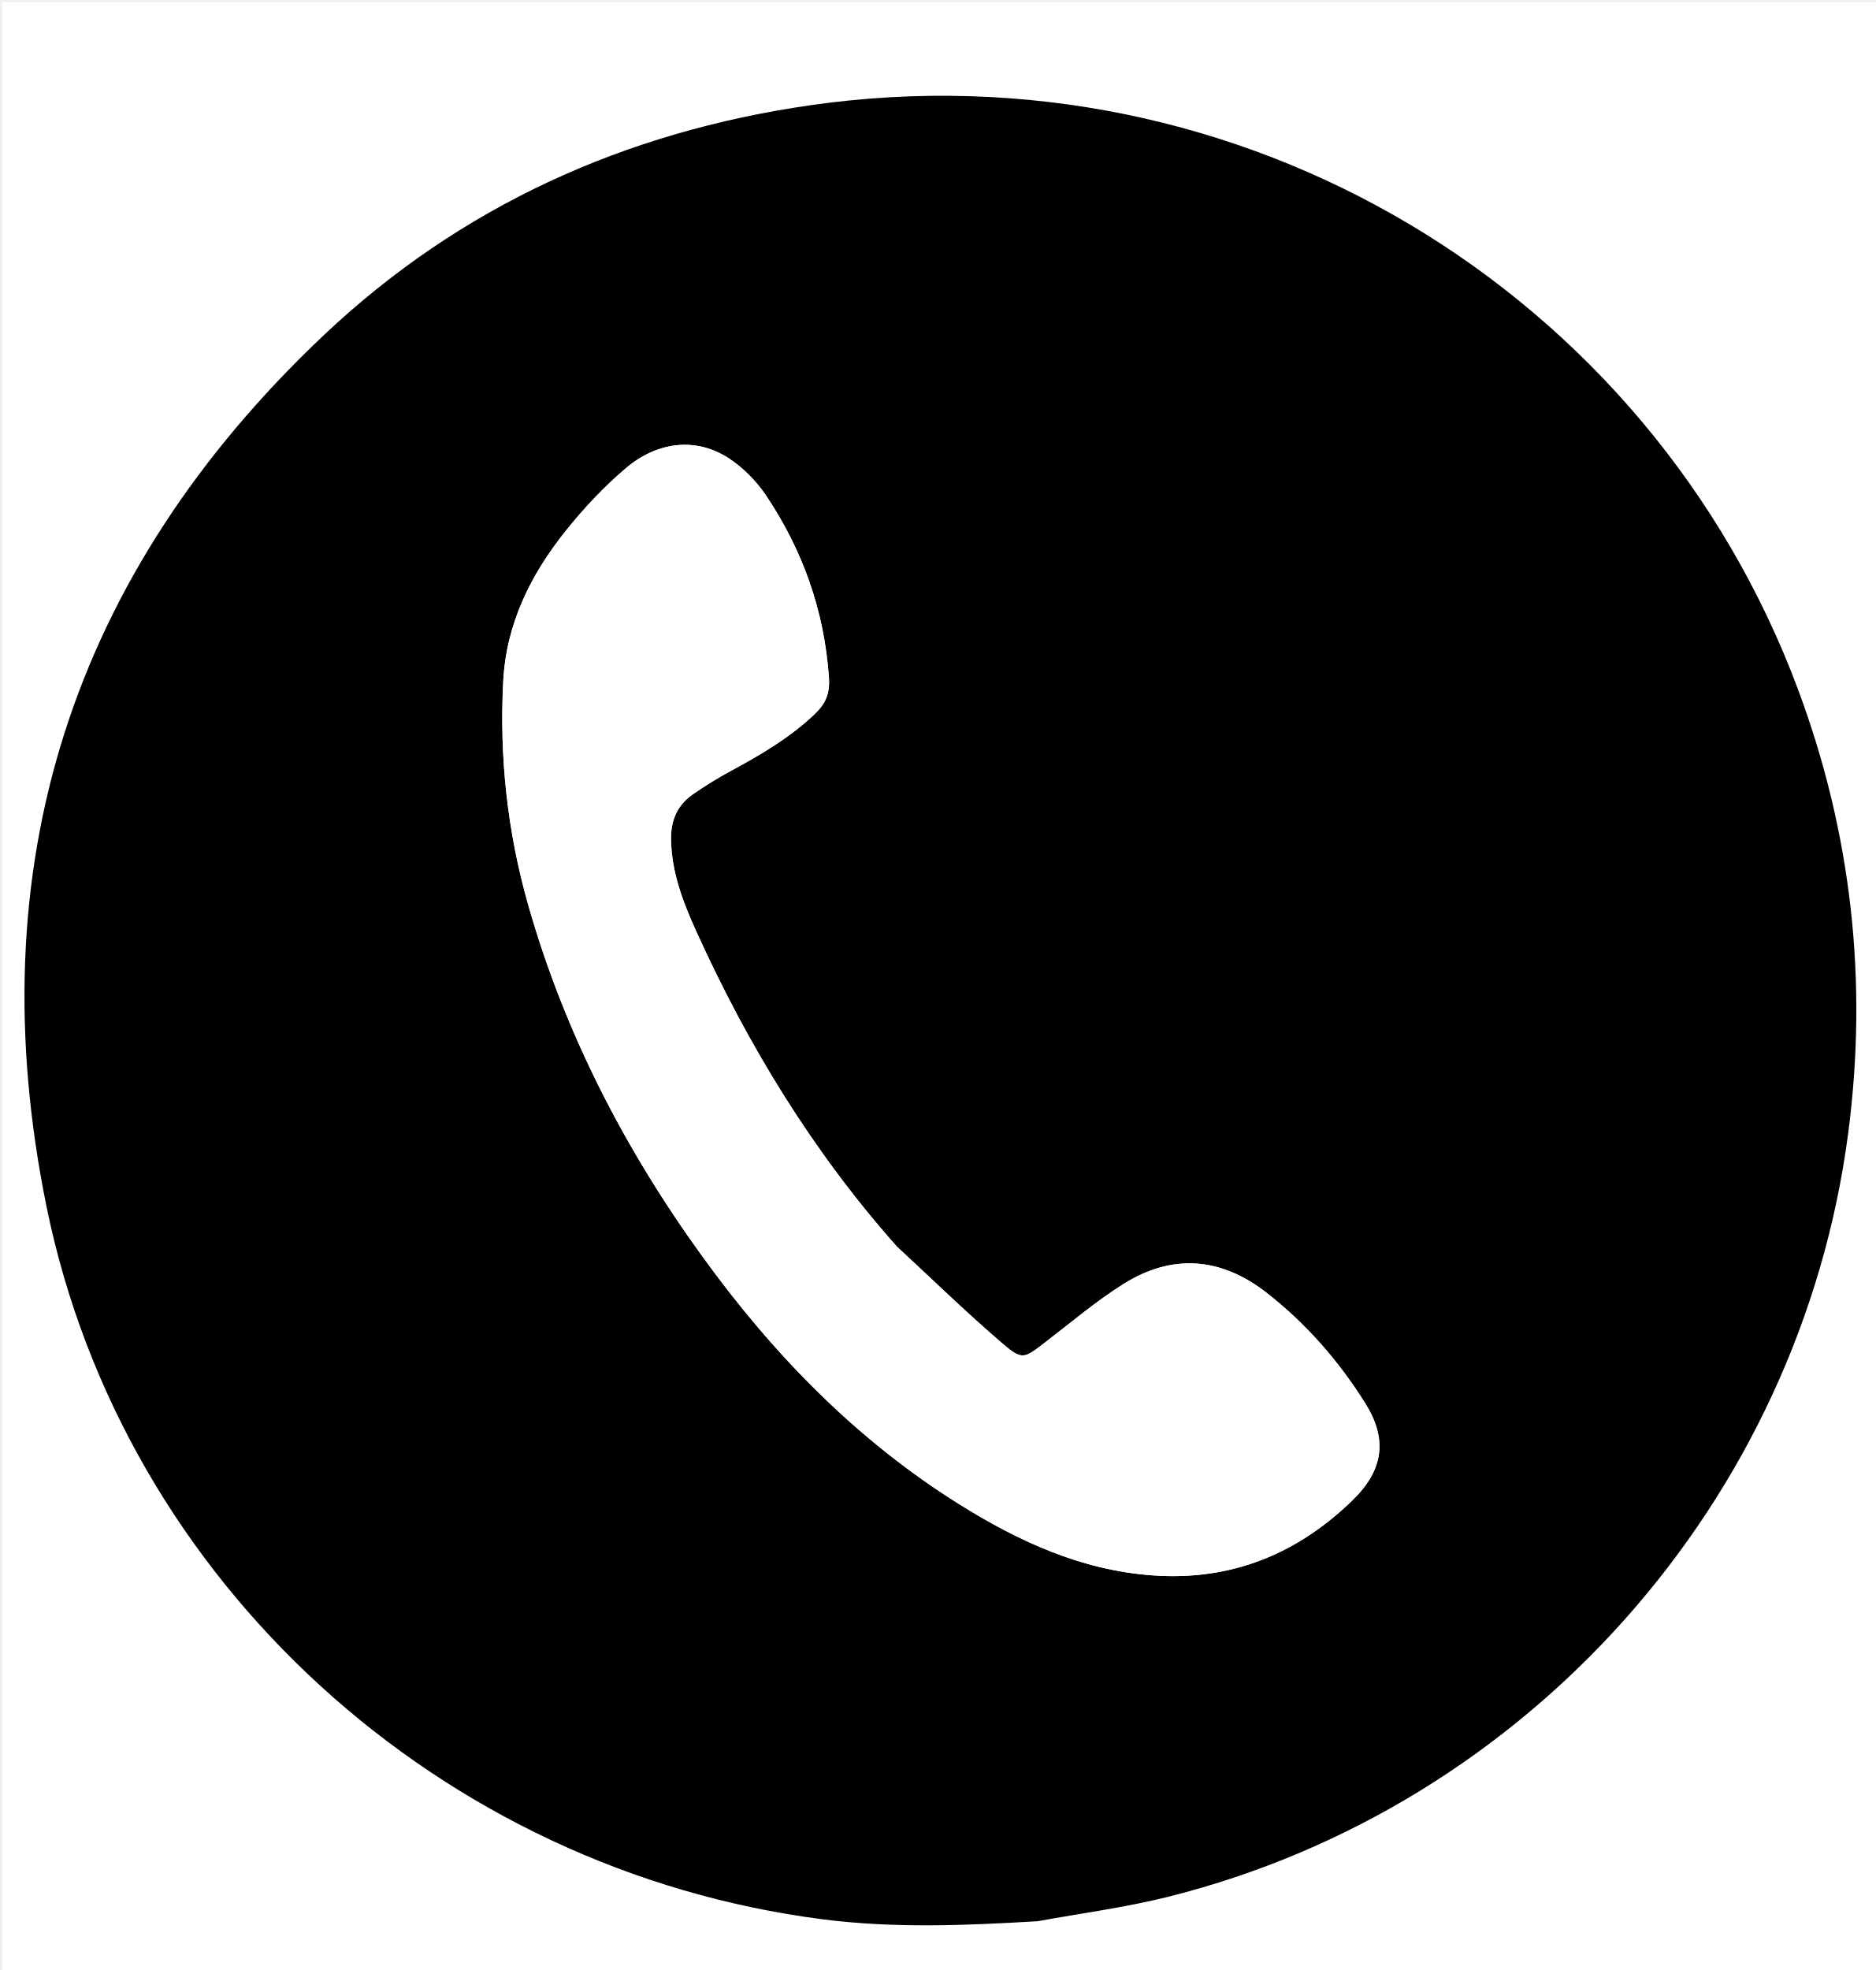
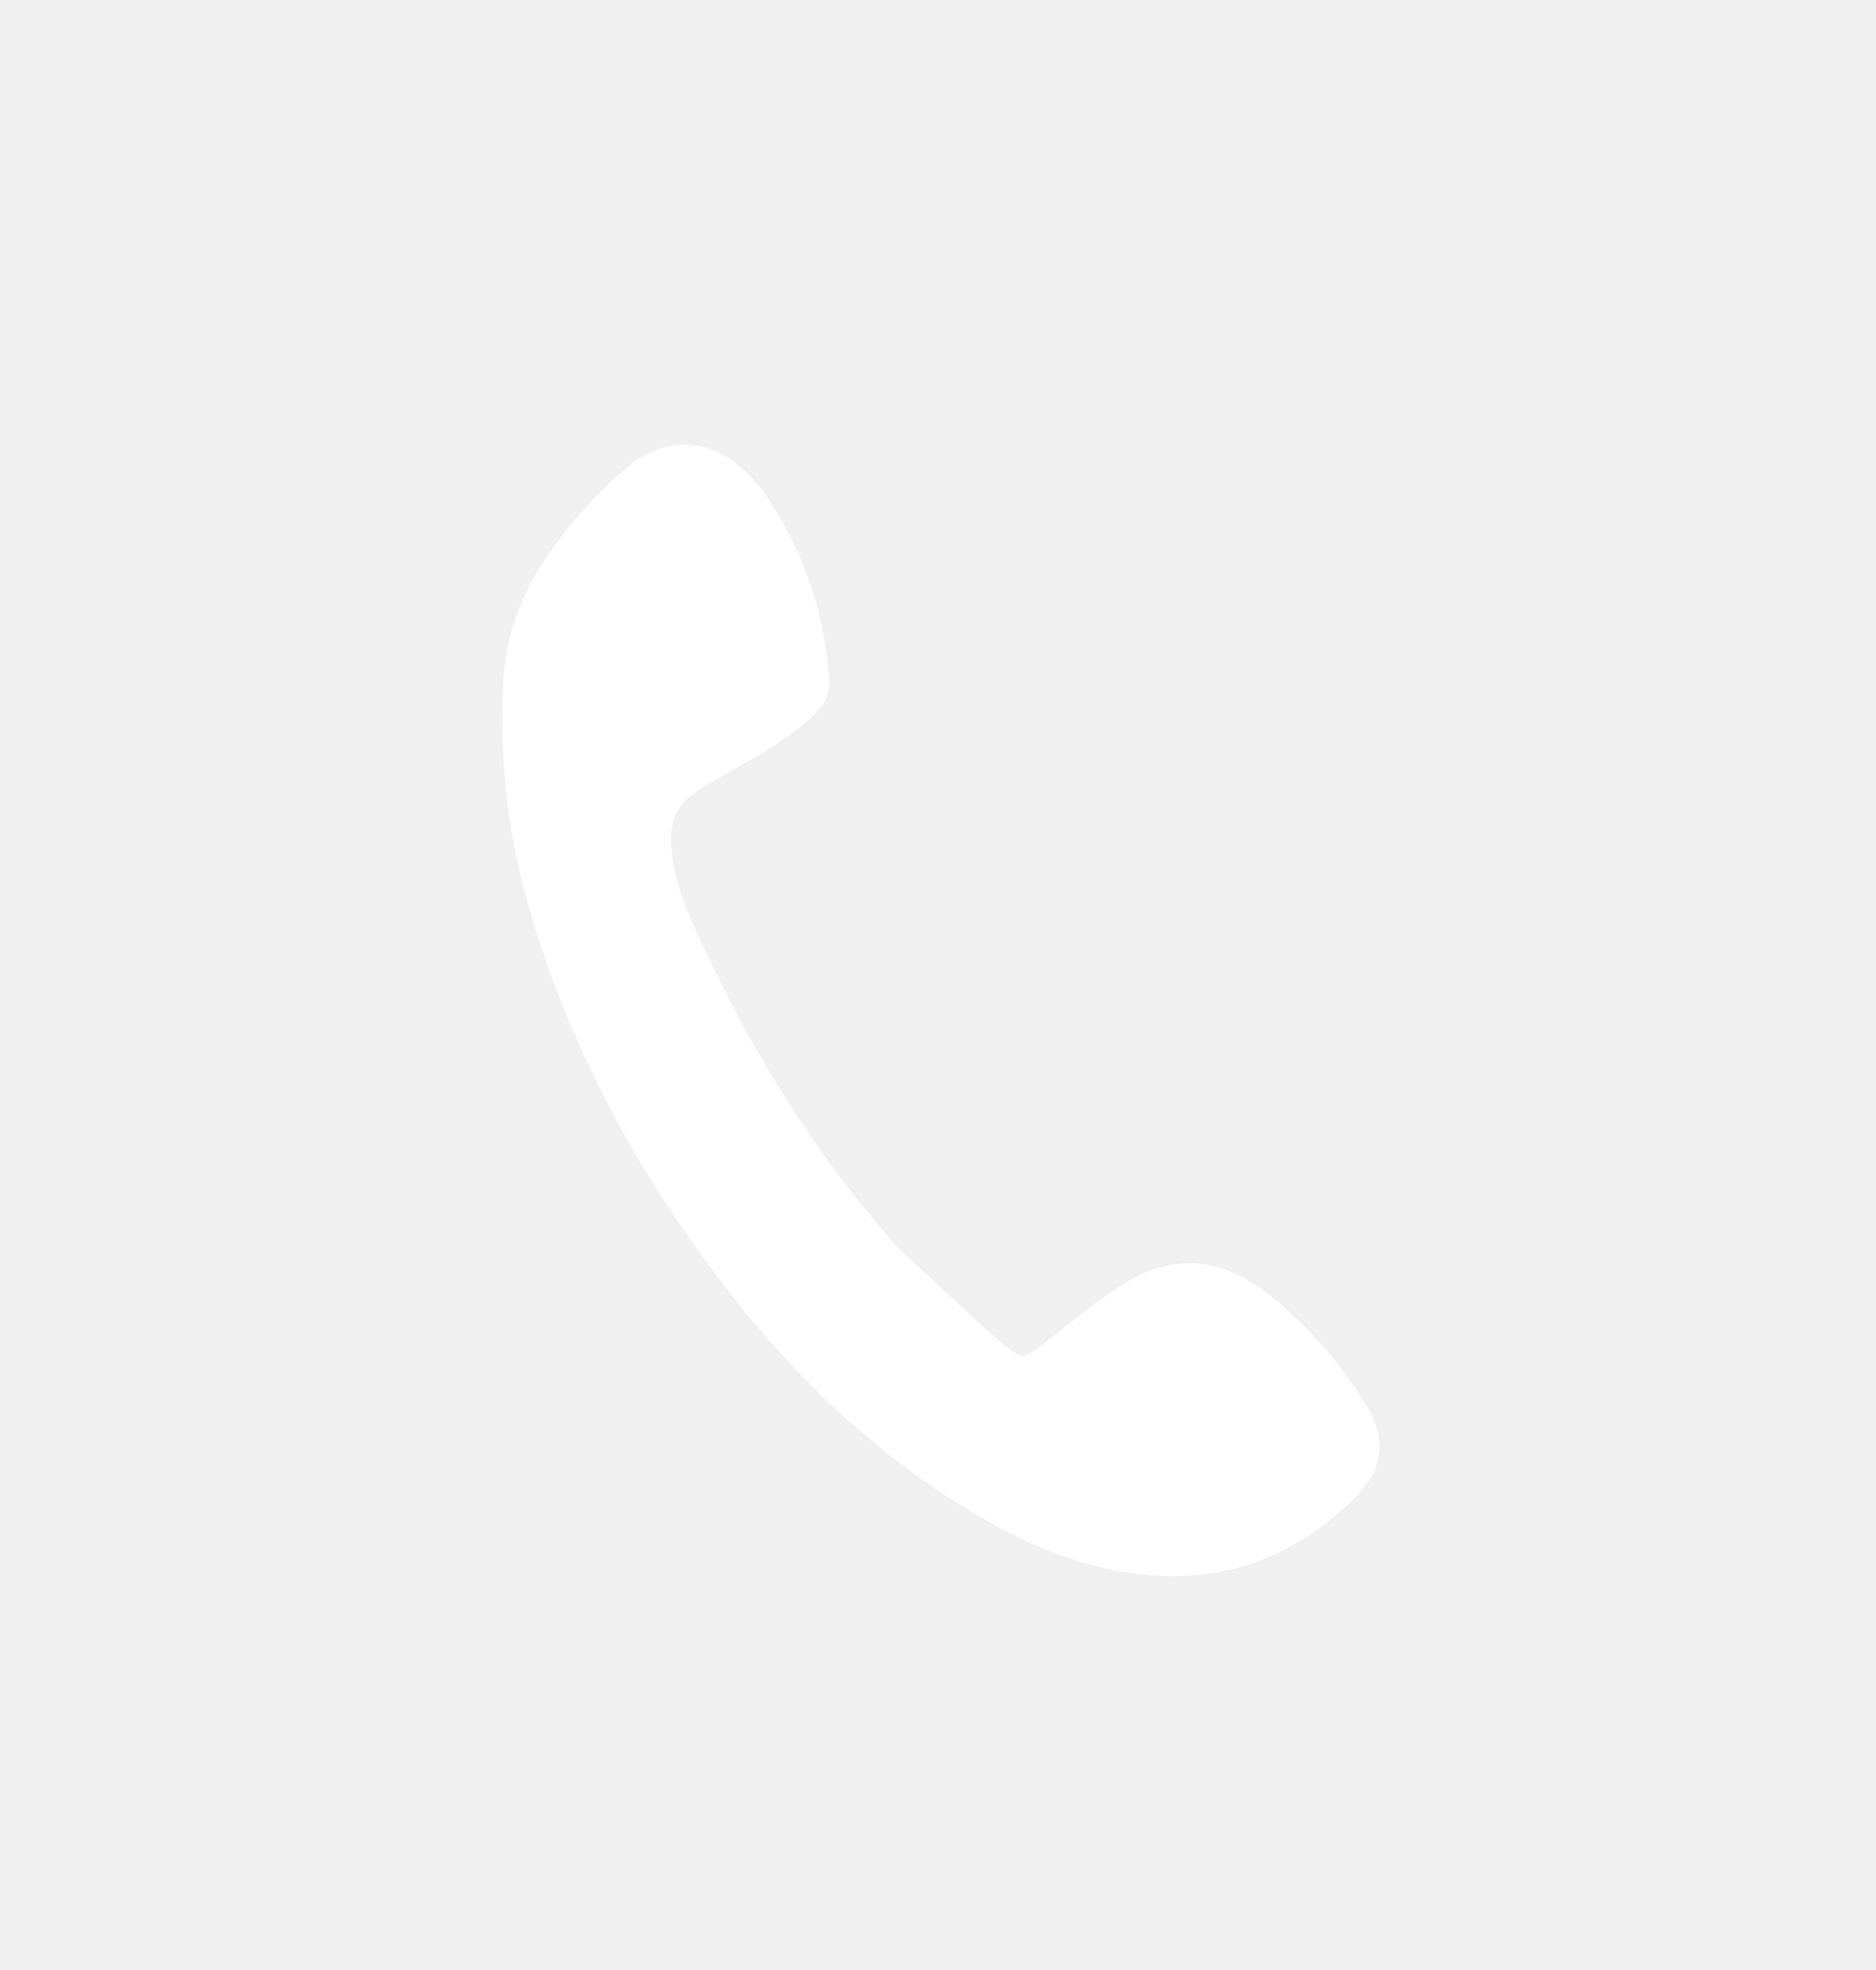
<svg xmlns="http://www.w3.org/2000/svg" version="1.1" id="Layer_1" x="0px" y="0px" width="100%" viewBox="0 0 820 861" enable-background="new 0 0 820 861" xml:space="preserve">
-   <path fill="#ffffff" opacity="1" stroke="none" d=" M425,862   C283.333,862 142.167,862 1,862   C1,575 1,288 1,1   C274.333,1 547.666,1 821,1   C821,288 821,574.999 821,862   C689.167,862 557.333,862 425,862  M454.029,839.641   C473.001,836.124 492.228,833.62 510.905,828.928   C667.801,789.521 786.795,656.085 807.857,495.27   C816.52,429.123 809.411,364.419 786.026,301.576   C721.074,127.025 542.461,18.924 354.198,46.003   C273.03,57.677 201.003,90.219 141.274,146.737   C31.019,251.068 -9.871,379.098 20.35,527.383   C53.869,691.851 192.867,817.514 359.772,838.863   C390.804,842.833 421.974,841.558 454.029,839.641  z" />
-   <path fill="#000000" opacity="1" stroke="none" d=" M453.567,839.677   C421.974,841.558 390.804,842.833 359.772,838.863   C192.867,817.514 53.869,691.851 20.35,527.383   C-9.871,379.098 31.019,251.068 141.274,146.737   C201.003,90.219 273.03,57.677 354.198,46.003   C542.461,18.924 721.074,127.025 786.026,301.576   C809.411,364.419 816.52,429.123 807.857,495.27   C786.795,656.085 667.801,789.521 510.905,828.928   C492.228,833.62 473.001,836.124 453.567,839.677  M391.862,544.635   C355.268,503.425 326.928,456.935 304.266,406.895   C298.504,394.173 293.478,381.067 293.31,366.696   C293.215,358.597 296.052,351.92 302.664,347.292   C308.103,343.485 313.802,339.988 319.643,336.829   C332.561,329.84 345.112,322.514 355.92,312.268   C360.964,307.487 362.828,303.108 362.329,296.013   C360.29,267.018 350.97,240.636 334.935,216.693   C330.691,210.357 324.891,204.431 318.527,200.275   C304.564,191.16 287.639,192.691 273.568,204.632   C263.99,212.761 255.218,222.111 247.354,231.93   C231.999,251.101 221.297,272.51 219.972,297.71   C218.225,330.945 221.794,363.597 230.907,395.578   C246.875,451.614 273.257,502.578 307.349,549.591   C338.222,592.165 374.443,629.387 419.322,657.445   C445.252,673.656 472.57,686.251 503.754,688.527   C538.027,691.028 566.918,679.275 591.168,655.717   C604.87,642.405 606.535,628.91 596.79,613.362   C585.214,594.894 571.006,578.586 553.763,565.106   C533.812,549.508 512.553,547.729 491.103,561.164   C479.168,568.64 468.325,577.88 457.113,586.486   C447.402,593.939 446.91,594.7 437.573,586.664   C422.071,573.323 407.382,559.037 391.862,544.635  z" />
-   <path fill="#ffffff" opacity="1" stroke="none" d=" M392.106,544.892   C407.382,559.037 422.071,573.323 437.573,586.664   C446.91,594.7 447.402,593.939 457.113,586.486   C468.325,577.88 479.168,568.64 491.103,561.164   C512.553,547.729 533.812,549.508 553.763,565.106   C571.006,578.586 585.214,594.894 596.79,613.362   C606.535,628.91 604.87,642.405 591.168,655.717   C566.918,679.275 538.027,691.028 503.754,688.527   C472.57,686.251 445.252,673.656 419.322,657.445   C374.443,629.387 338.222,592.165 307.349,549.591   C273.257,502.578 246.875,451.614 230.907,395.578   C221.794,363.597 218.225,330.945 219.972,297.71   C221.297,272.51 231.999,251.101 247.354,231.93   C255.218,222.111 263.99,212.761 273.568,204.632   C287.639,192.691 304.564,191.16 318.527,200.275   C324.891,204.431 330.691,210.357 334.935,216.693   C350.97,240.636 360.29,267.018 362.329,296.013   C362.828,303.108 360.964,307.487 355.92,312.268   C345.112,322.514 332.561,329.84 319.643,336.829   C313.802,339.988 308.103,343.485 302.664,347.292   C296.052,351.92 293.215,358.597 293.31,366.696   C293.478,381.067 298.504,394.173 304.266,406.895   C326.928,456.935 355.268,503.425 392.106,544.892  z" />
+   <svg viewBox="0 0 820 861" width="100%" height="100%" preserveAspectRatio="xMidYMid meet">
+     <path fill="#ffffff" d="M392.106,544.892 C407.382,559.037 422.071,573.323 437.573,586.664 C446.91,594.7 447.402,593.939 457.113,586.486 C468.325,577.88 479.168,568.64 491.103,561.164 C512.553,547.729 533.812,549.508 553.763,565.106 C571.006,578.586 585.214,594.894 596.79,613.362 C606.535,628.91 604.87,642.405 591.168,655.717 C566.918,679.275 538.027,691.028 503.754,688.527 C472.57,686.251 445.252,673.656 419.322,657.445 C374.443,629.387 338.222,592.165 307.349,549.591 C273.257,502.578 246.875,451.614 230.907,395.578 C221.794,363.597 218.225,330.945 219.972,297.71 C221.297,272.51 231.999,251.101 247.354,231.93 C255.218,222.111 263.99,212.761 273.568,204.632 C287.639,192.691 304.564,191.16 318.527,200.275 C324.891,204.431 330.691,210.357 334.935,216.693 C350.97,240.636 360.29,267.018 362.329,296.013 C362.828,303.108 360.964,307.487 355.92,312.268 C345.112,322.514 332.561,329.84 319.643,336.829 C313.802,339.988 308.103,343.485 302.664,347.292 C296.052,351.92 293.215,358.597 293.31,366.696 C293.478,381.067 298.504,394.173 304.266,406.895 C326.928,456.935 355.268,503.425 392.106,544.892 z" />
+   </svg>
</svg>
